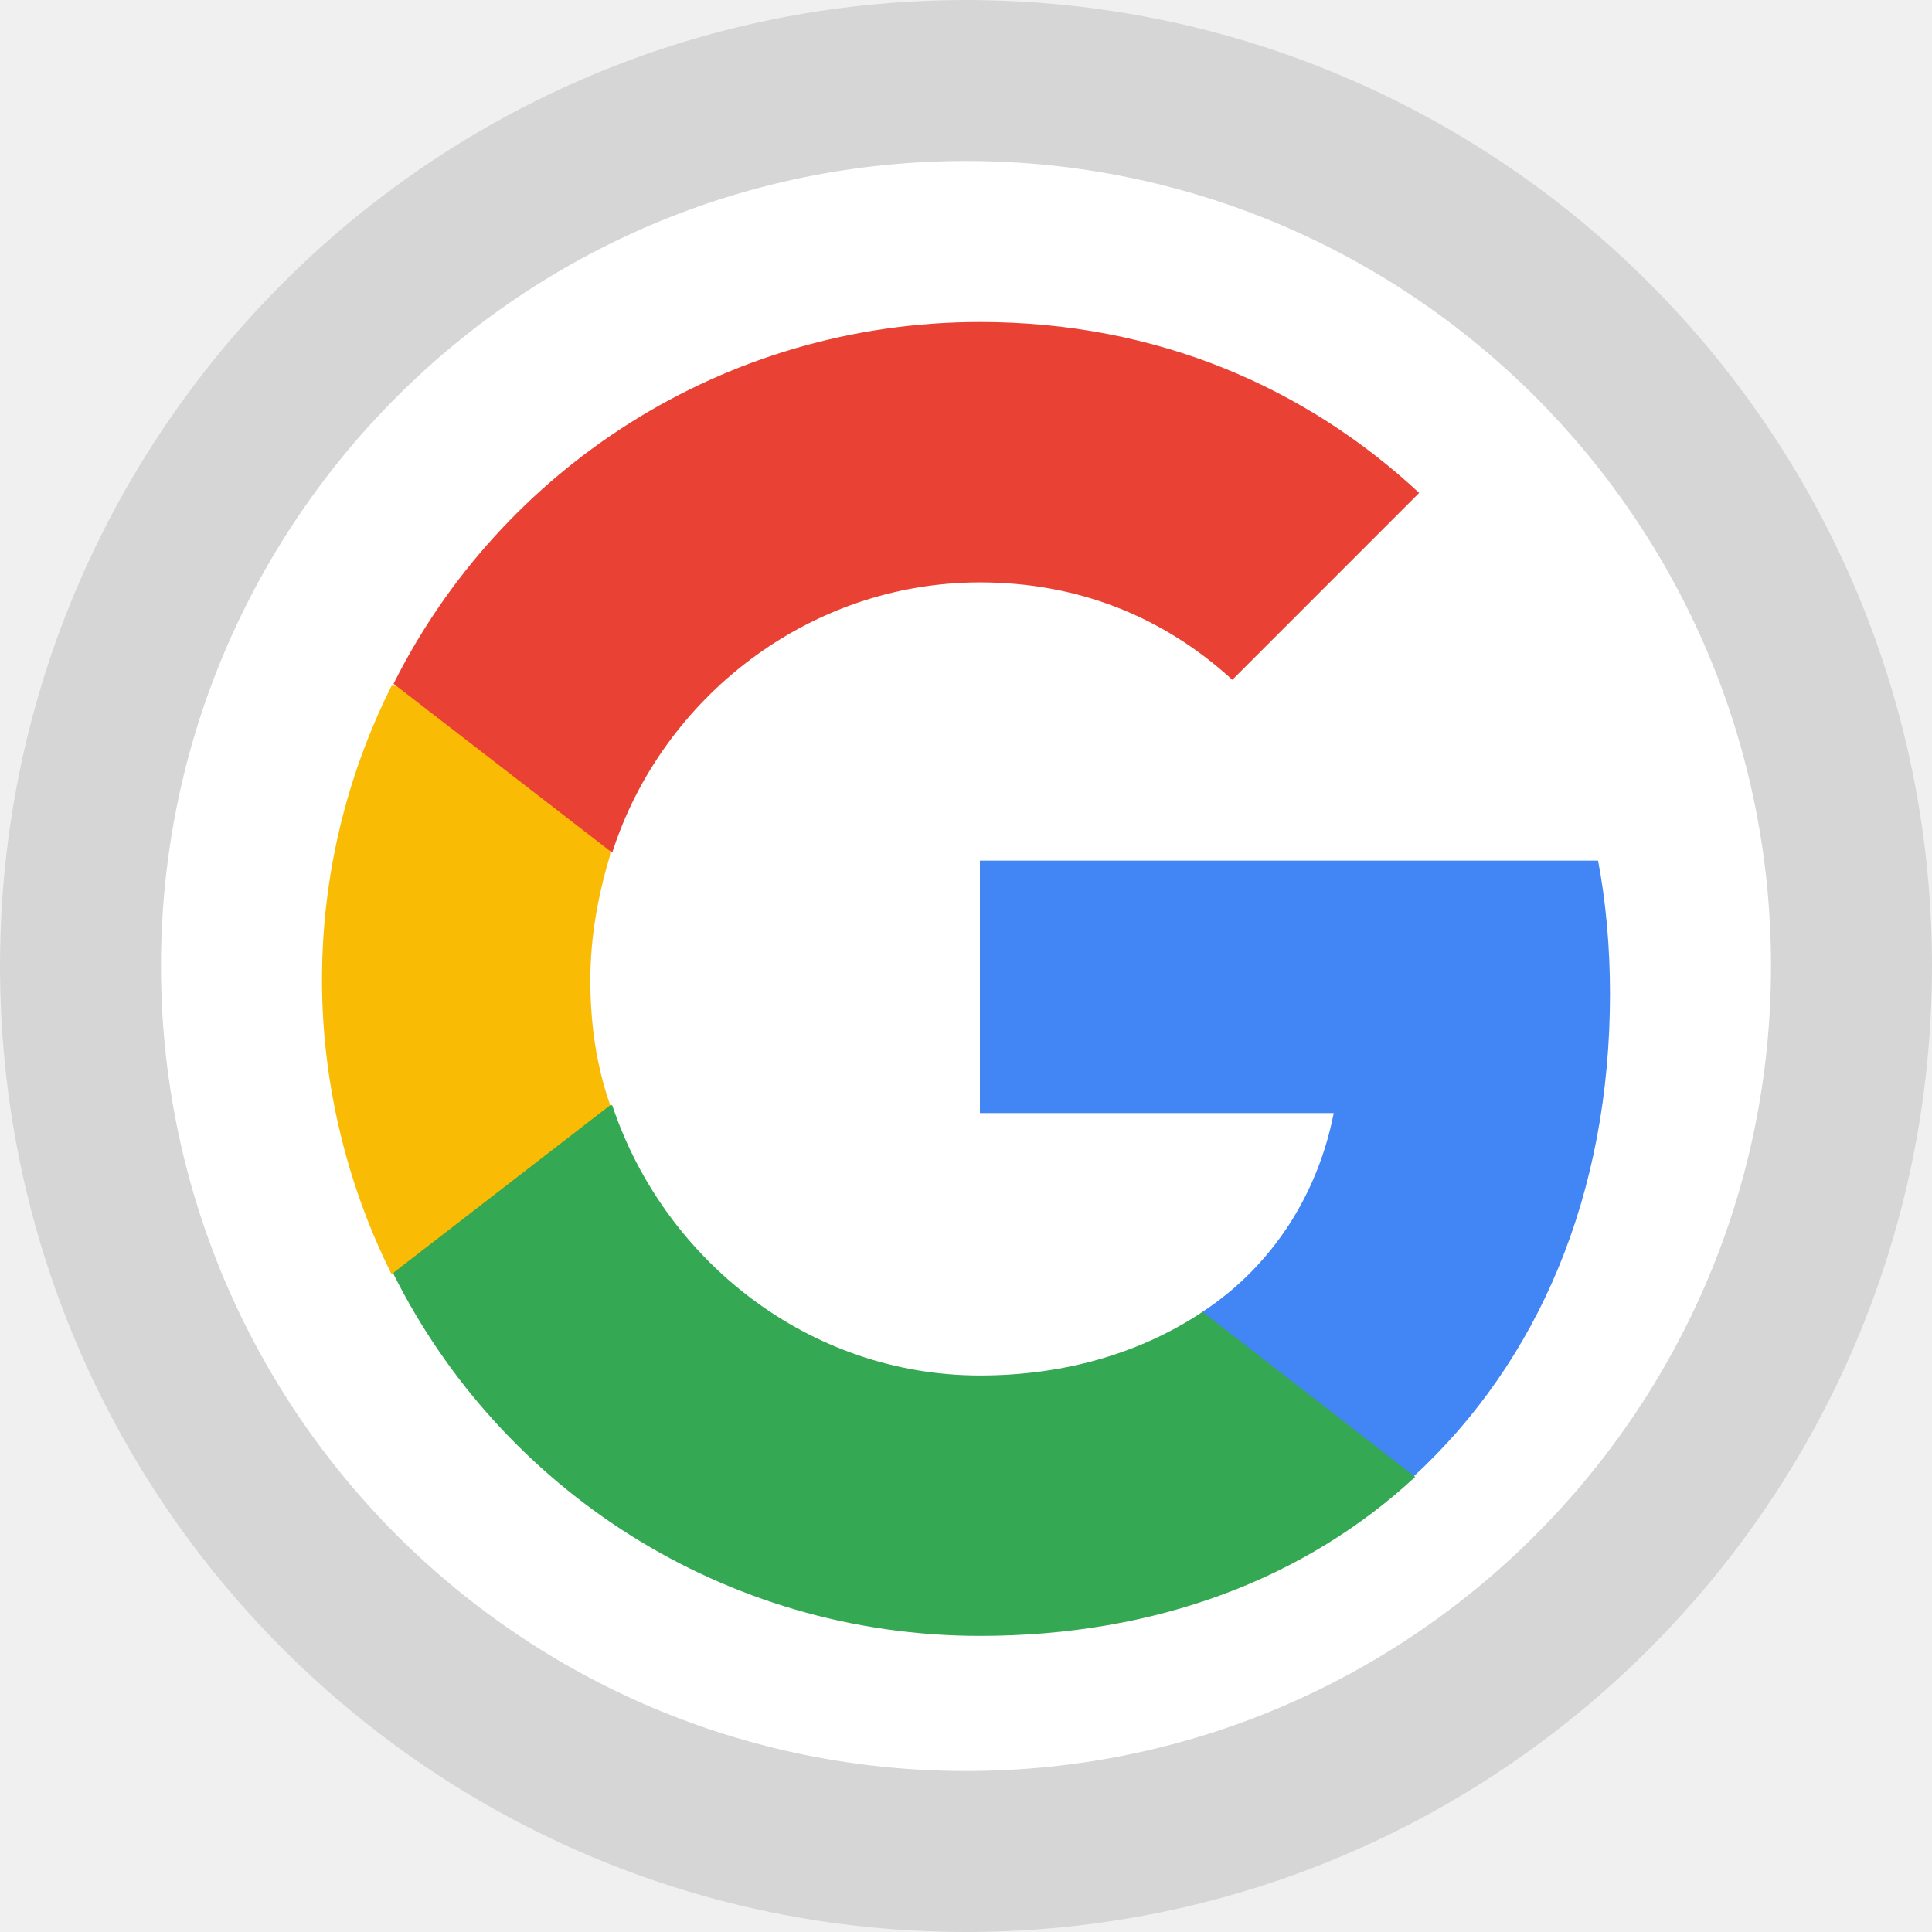
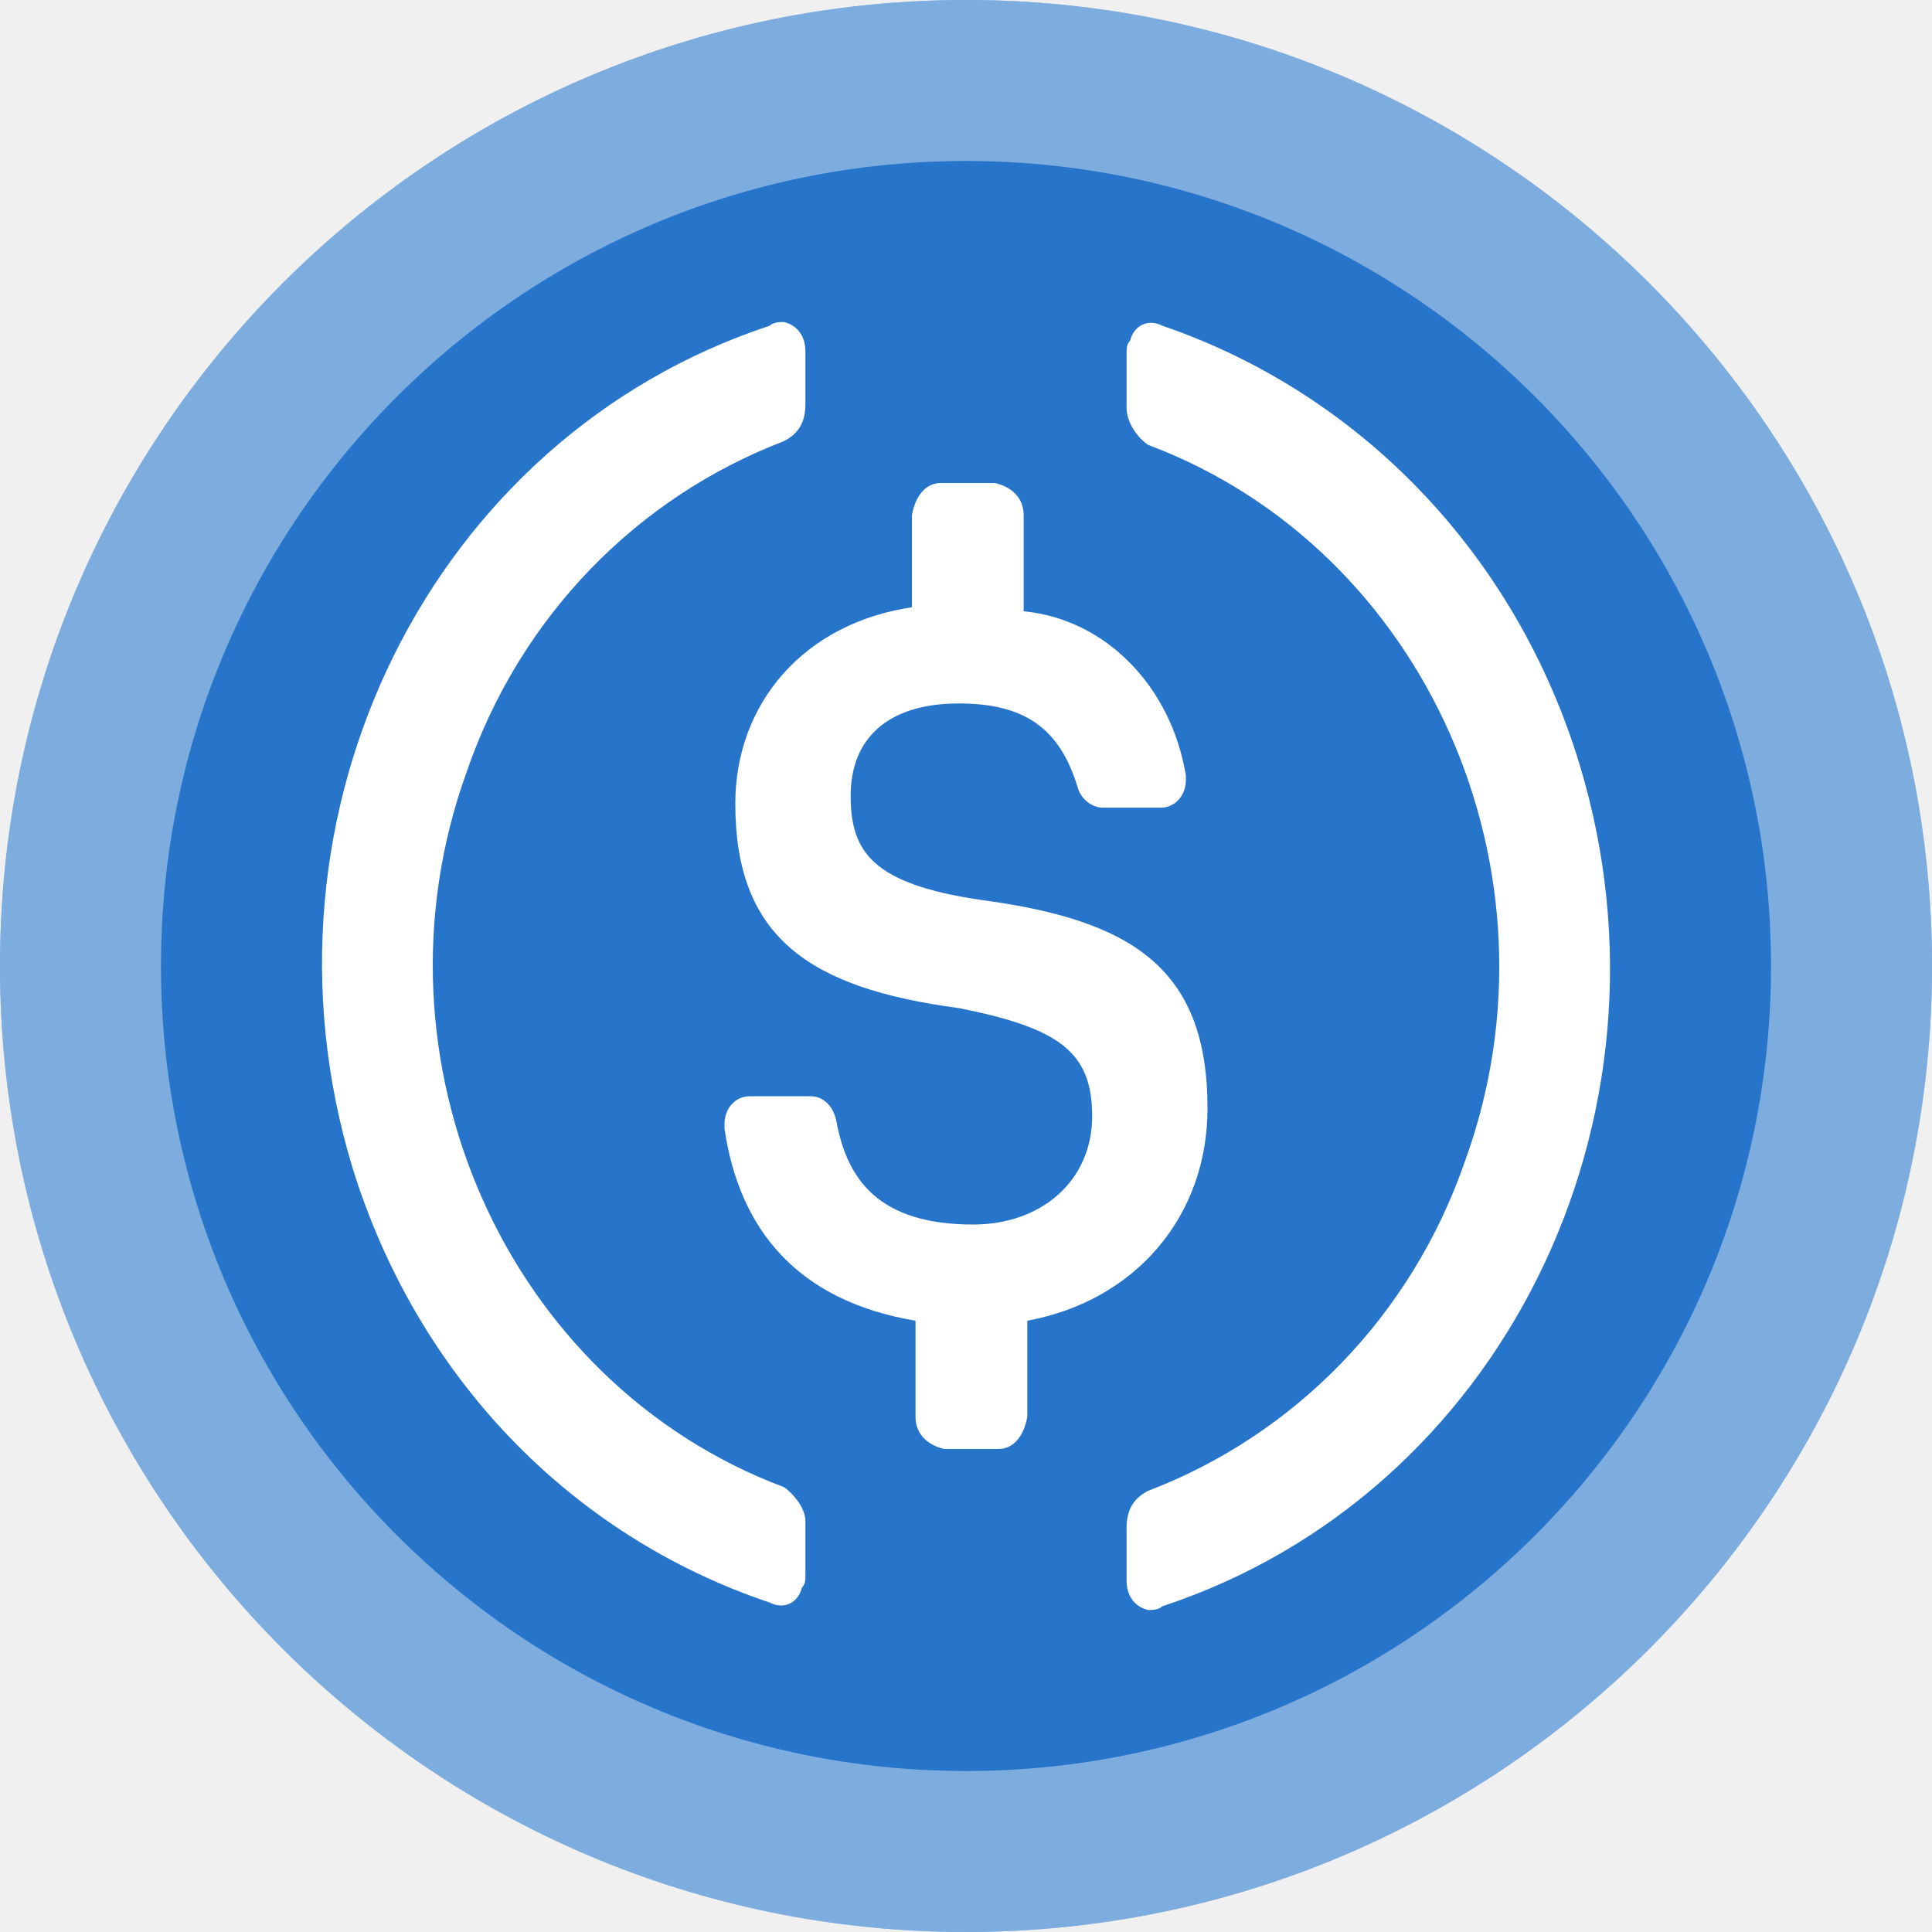
<svg xmlns="http://www.w3.org/2000/svg" width="64" height="64" viewBox="0 0 64 64" fill="none">
-   <circle cx="32" cy="32" r="32" fill="white" />
-   <path fill-rule="evenodd" clip-rule="evenodd" d="M32 64C49.672 64 64 49.673 64 32C64 14.327 49.672 0 32 0C14.328 0 0 14.327 0 32C0 49.673 14.328 64 32 64ZM32 58.667C46.727 58.667 58.667 46.728 58.667 32C58.667 17.272 46.727 5.333 32 5.333C17.273 5.333 5.333 17.272 5.333 32C5.333 46.728 17.273 58.667 32 58.667Z" fill="#999999" fill-opacity="0.4" />
-   <path d="M53.333 32.921C53.333 31.407 53.202 29.892 52.938 28.51H32.461V36.872H44.181C43.654 39.572 42.14 41.942 39.835 43.456V48.922H46.815C50.963 45.102 53.333 39.572 53.333 32.921Z" fill="#4285F4" />
-   <path d="M32.461 54.191C38.321 54.191 43.259 52.281 46.88 48.923L39.835 43.458C37.86 44.775 35.358 45.565 32.461 45.565C26.798 45.565 21.992 41.746 20.28 36.611H13.037V42.207C16.592 49.318 23.967 54.191 32.461 54.191Z" fill="#34A853" />
-   <path d="M20.214 36.611C19.753 35.294 19.556 33.912 19.556 32.463C19.556 31.015 19.819 29.632 20.214 28.315V22.718H12.971C11.523 25.615 10.667 28.908 10.667 32.463C10.667 35.953 11.523 39.311 12.971 42.208L20.214 36.611Z" fill="#FABB05" />
-   <path d="M32.461 19.292C35.687 19.292 38.518 20.412 40.823 22.519L47.012 16.329C43.259 12.839 38.321 10.667 32.461 10.667C23.967 10.667 16.592 15.539 13.037 22.65L20.28 28.247C21.926 23.111 26.798 19.292 32.461 19.292Z" fill="#E94235" />
+   <circle cx="32" cy="32" r="32" fill="#2775CA" />
+   <path d="M40 36.714C40 32.066 37.492 30.473 32.477 29.809C28.895 29.278 28.179 28.216 28.179 26.357C28.179 24.498 29.373 23.303 31.761 23.303C33.91 23.303 35.105 24.1 35.701 26.091C35.821 26.49 36.179 26.755 36.538 26.755H38.448C38.925 26.755 39.284 26.357 39.284 25.826V25.693C38.806 22.772 36.657 20.515 33.91 20.249V17.063C33.91 16.531 33.552 16.133 32.955 16H31.164C30.687 16 30.328 16.398 30.209 17.063V20.116C26.627 20.648 24.358 23.303 24.358 26.623C24.358 31.004 26.746 32.73 31.761 33.394C35.105 34.058 36.179 34.855 36.179 36.979C36.179 39.104 34.507 40.564 32.239 40.564C29.134 40.564 28.059 39.103 27.701 37.112C27.582 36.581 27.224 36.315 26.866 36.315H24.836C24.358 36.315 24 36.714 24 37.245V37.378C24.477 40.697 26.388 43.087 30.328 43.751V46.938C30.328 47.469 30.687 47.867 31.283 48H33.075C33.552 48 33.91 47.602 34.03 46.938V43.751C37.612 43.087 40 40.299 40 36.714Z" fill="white" />
+   <path d="M25.972 49.264C16.753 45.812 12.025 35.083 15.453 25.588C17.226 20.409 21.126 16.463 25.972 14.613C26.445 14.366 26.681 13.996 26.681 13.38V11.653C26.681 11.16 26.445 10.79 25.972 10.667C25.854 10.667 25.618 10.667 25.499 10.79C14.271 14.489 8.124 26.945 11.67 38.659C13.798 45.565 18.88 50.867 25.499 53.087C25.972 53.334 26.445 53.087 26.563 52.594C26.681 52.471 26.681 52.347 26.681 52.101V50.374C26.681 50.004 26.327 49.511 25.972 49.264ZM38.501 10.79C38.029 10.544 37.556 10.79 37.438 11.284C37.319 11.407 37.319 11.53 37.319 11.777V13.503C37.319 13.996 37.674 14.489 38.029 14.736C47.248 18.189 51.976 28.917 48.548 38.413C46.775 43.592 42.874 47.538 38.029 49.388C37.556 49.634 37.319 50.004 37.319 50.621V52.347C37.319 52.84 37.556 53.211 38.029 53.334C38.147 53.334 38.383 53.334 38.501 53.211C49.73 49.511 55.876 37.056 52.331 25.341C50.203 18.312 45.002 13.01 38.501 10.79Z" fill="white" />
+   <path fill-rule="evenodd" clip-rule="evenodd" d="M32 64C49.672 64 64 49.673 64 32C64 14.327 49.672 0 32 0C14.328 0 0 14.327 0 32C0 49.673 14.328 64 32 64ZM32 58.667C46.727 58.667 58.667 46.728 58.667 32C58.667 17.272 46.727 5.333 32 5.333C17.273 5.333 5.333 17.272 5.333 32C5.333 46.728 17.273 58.667 32 58.667Z" fill="white" fill-opacity="0.4" />
</svg>
